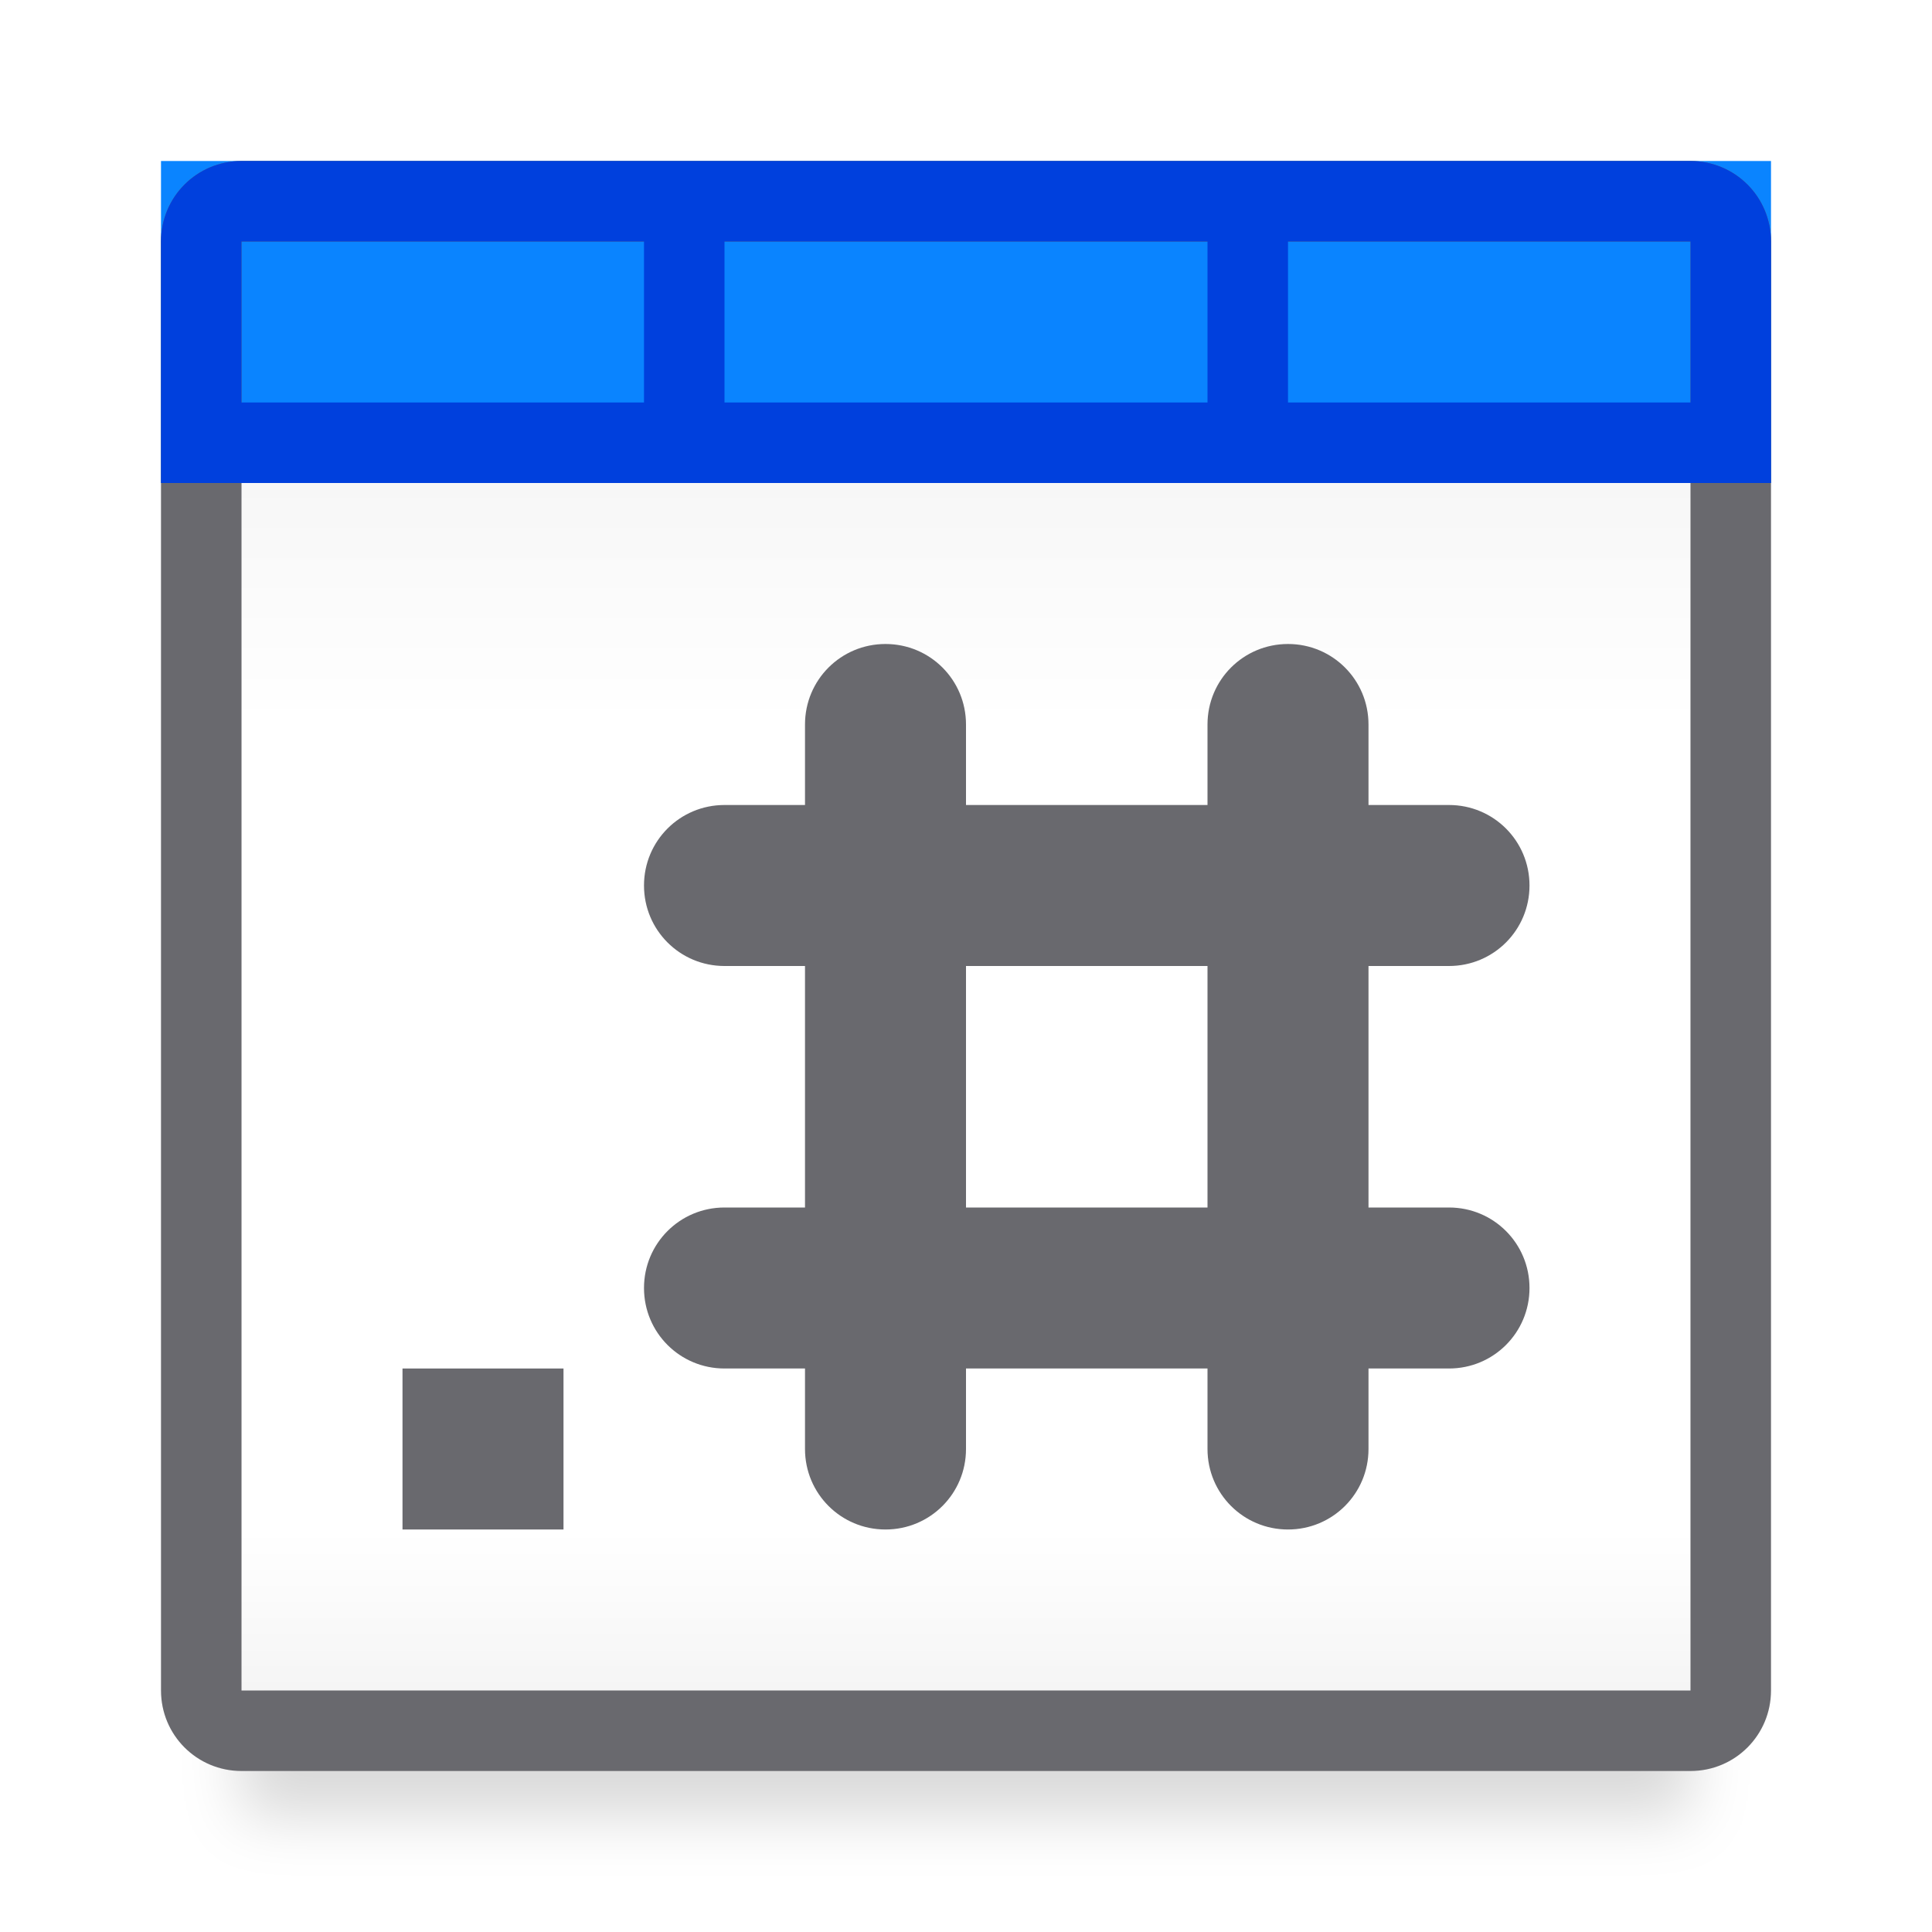
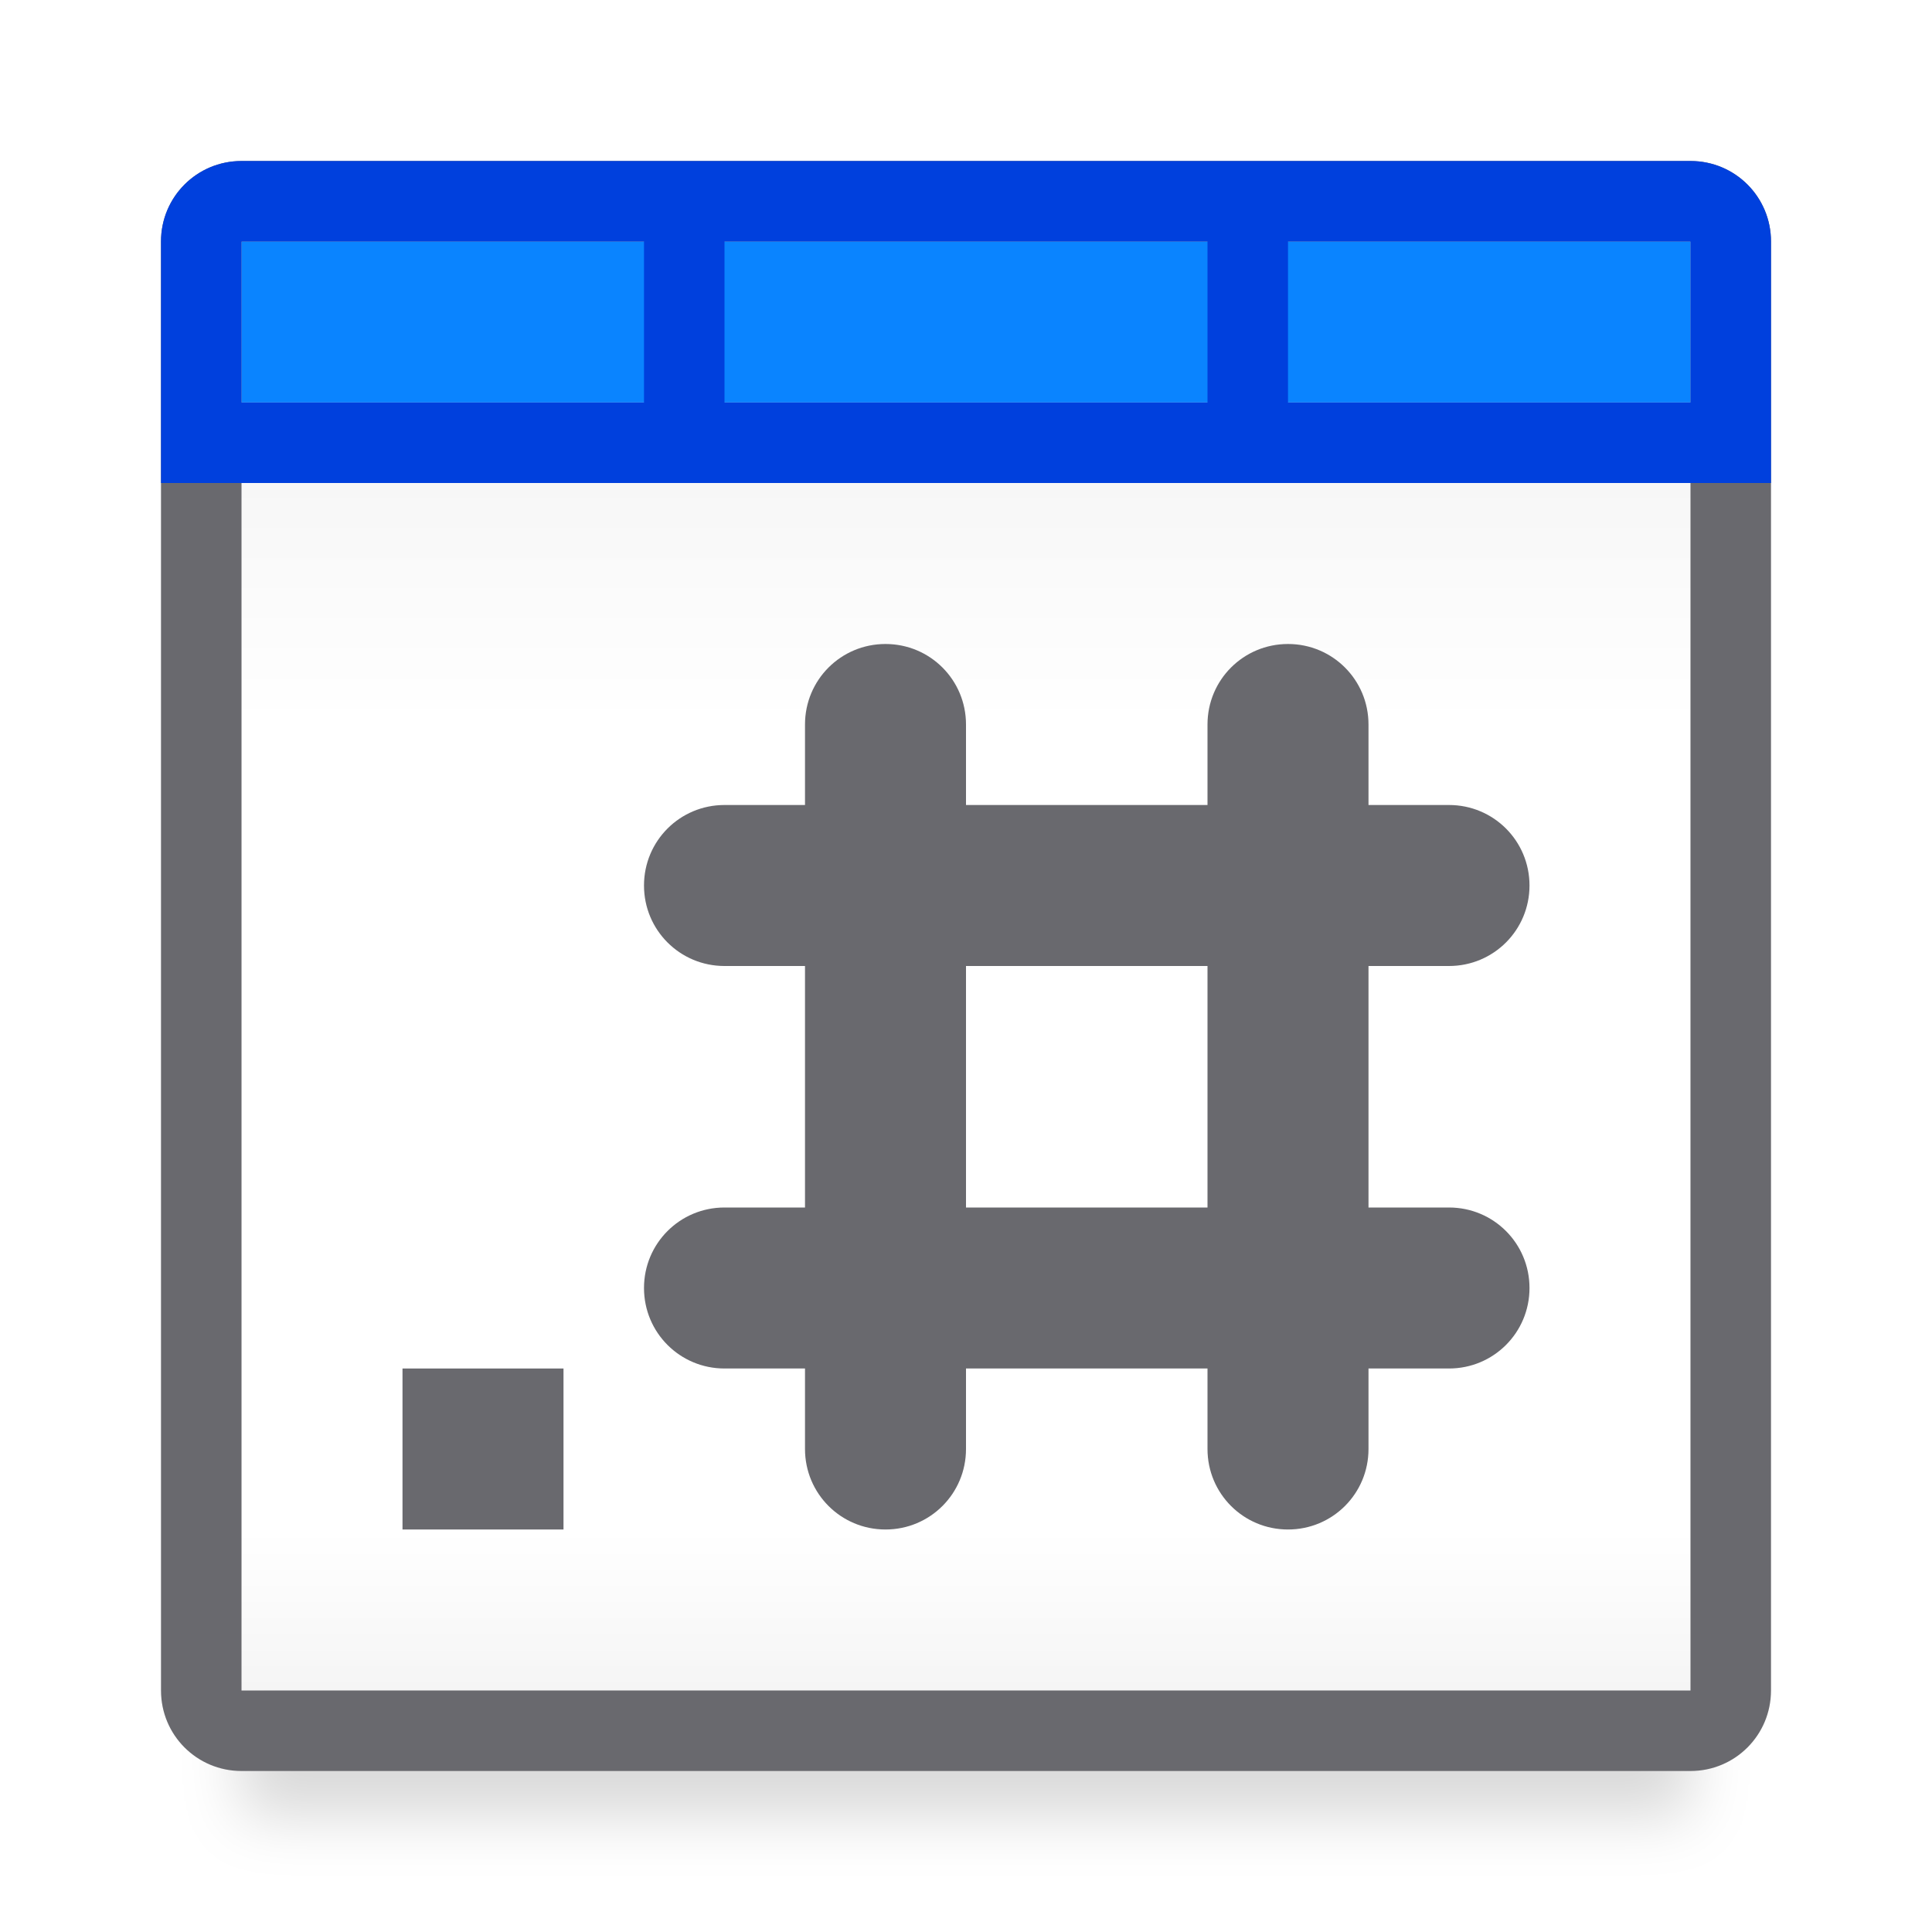
<svg xmlns="http://www.w3.org/2000/svg" viewBox="0 0 24 24">
  <linearGradient id="a" gradientUnits="userSpaceOnUse" x1="12" x2="12" y1="3" y2="21">
    <stop offset="0" stop-color="#efefef" />
    <stop offset=".333" stop-color="#fff" />
    <stop offset=".889" stop-color="#fff" />
    <stop offset="1" stop-color="#f5f5f5" />
  </linearGradient>
  <filter id="b" color-interpolation-filters="sRGB" height="1.095" width="1.097" x="-.049" y="-.047">
    <feGaussianBlur stdDeviation=".366" />
  </filter>
  <path d="m3 4h18v18.559h-18z" filter="url(#b)" opacity=".15" stroke-width="1.015" />
  <path d="m3 3h18v18h-18z" fill="url(#a)" />
-   <path d="m2 2h20v4h-20z" fill="#0a84ff" />
  <path d="m3 2c-.554 0-1 .446-1 1v18c0 .554.446 1 1 1h18c.554 0 1-.446 1-1v-18c0-.554-.446-1-1-1zm0 1h5 1 6 1 5v6 1 3 1 3 1 3h-5-1-6-1-5v-3-1-3-1-3-1z" fill="#69696e" />
+   <path d="m3 3h18v2h-18z" fill="#0a84ff" stroke-width=".671" />
  <path d="m3 2c-.554 0-1 .446-1 1v2 1h1 18 1v-1-2c0-.554-.446-1-1-1zm0 1h5v2h-5zm6 0h6v2h-6zm7 0h5v2h-5z" fill="#0040dd" />
  <g fill="#69696e">
    <path d="m11 8c-.554 0-1 .446-1 1v1h-1c-.554 0-1 .446-1 1s.446 1 1 1h1v3h-1c-.554 0-1 .446-1 1s.446 1 1 1h1v1c0 .554.446 1 1 1s1-.446 1-1v-1h3v1c0 .554.446 1 1 1s1-.446 1-1v-1h1c.554 0 1-.446 1-1s-.446-1-1-1h-1v-3h1c.554 0 1-.446 1-1s-.446-1-1-1h-1v-1c0-.554-.446-1-1-1s-1 .446-1 1v1h-3v-1c0-.554-.446-1-1-1zm1 4h3v3h-3z" />
    <path d="m5 17h2v2h-2z" />
  </g>
</svg>
